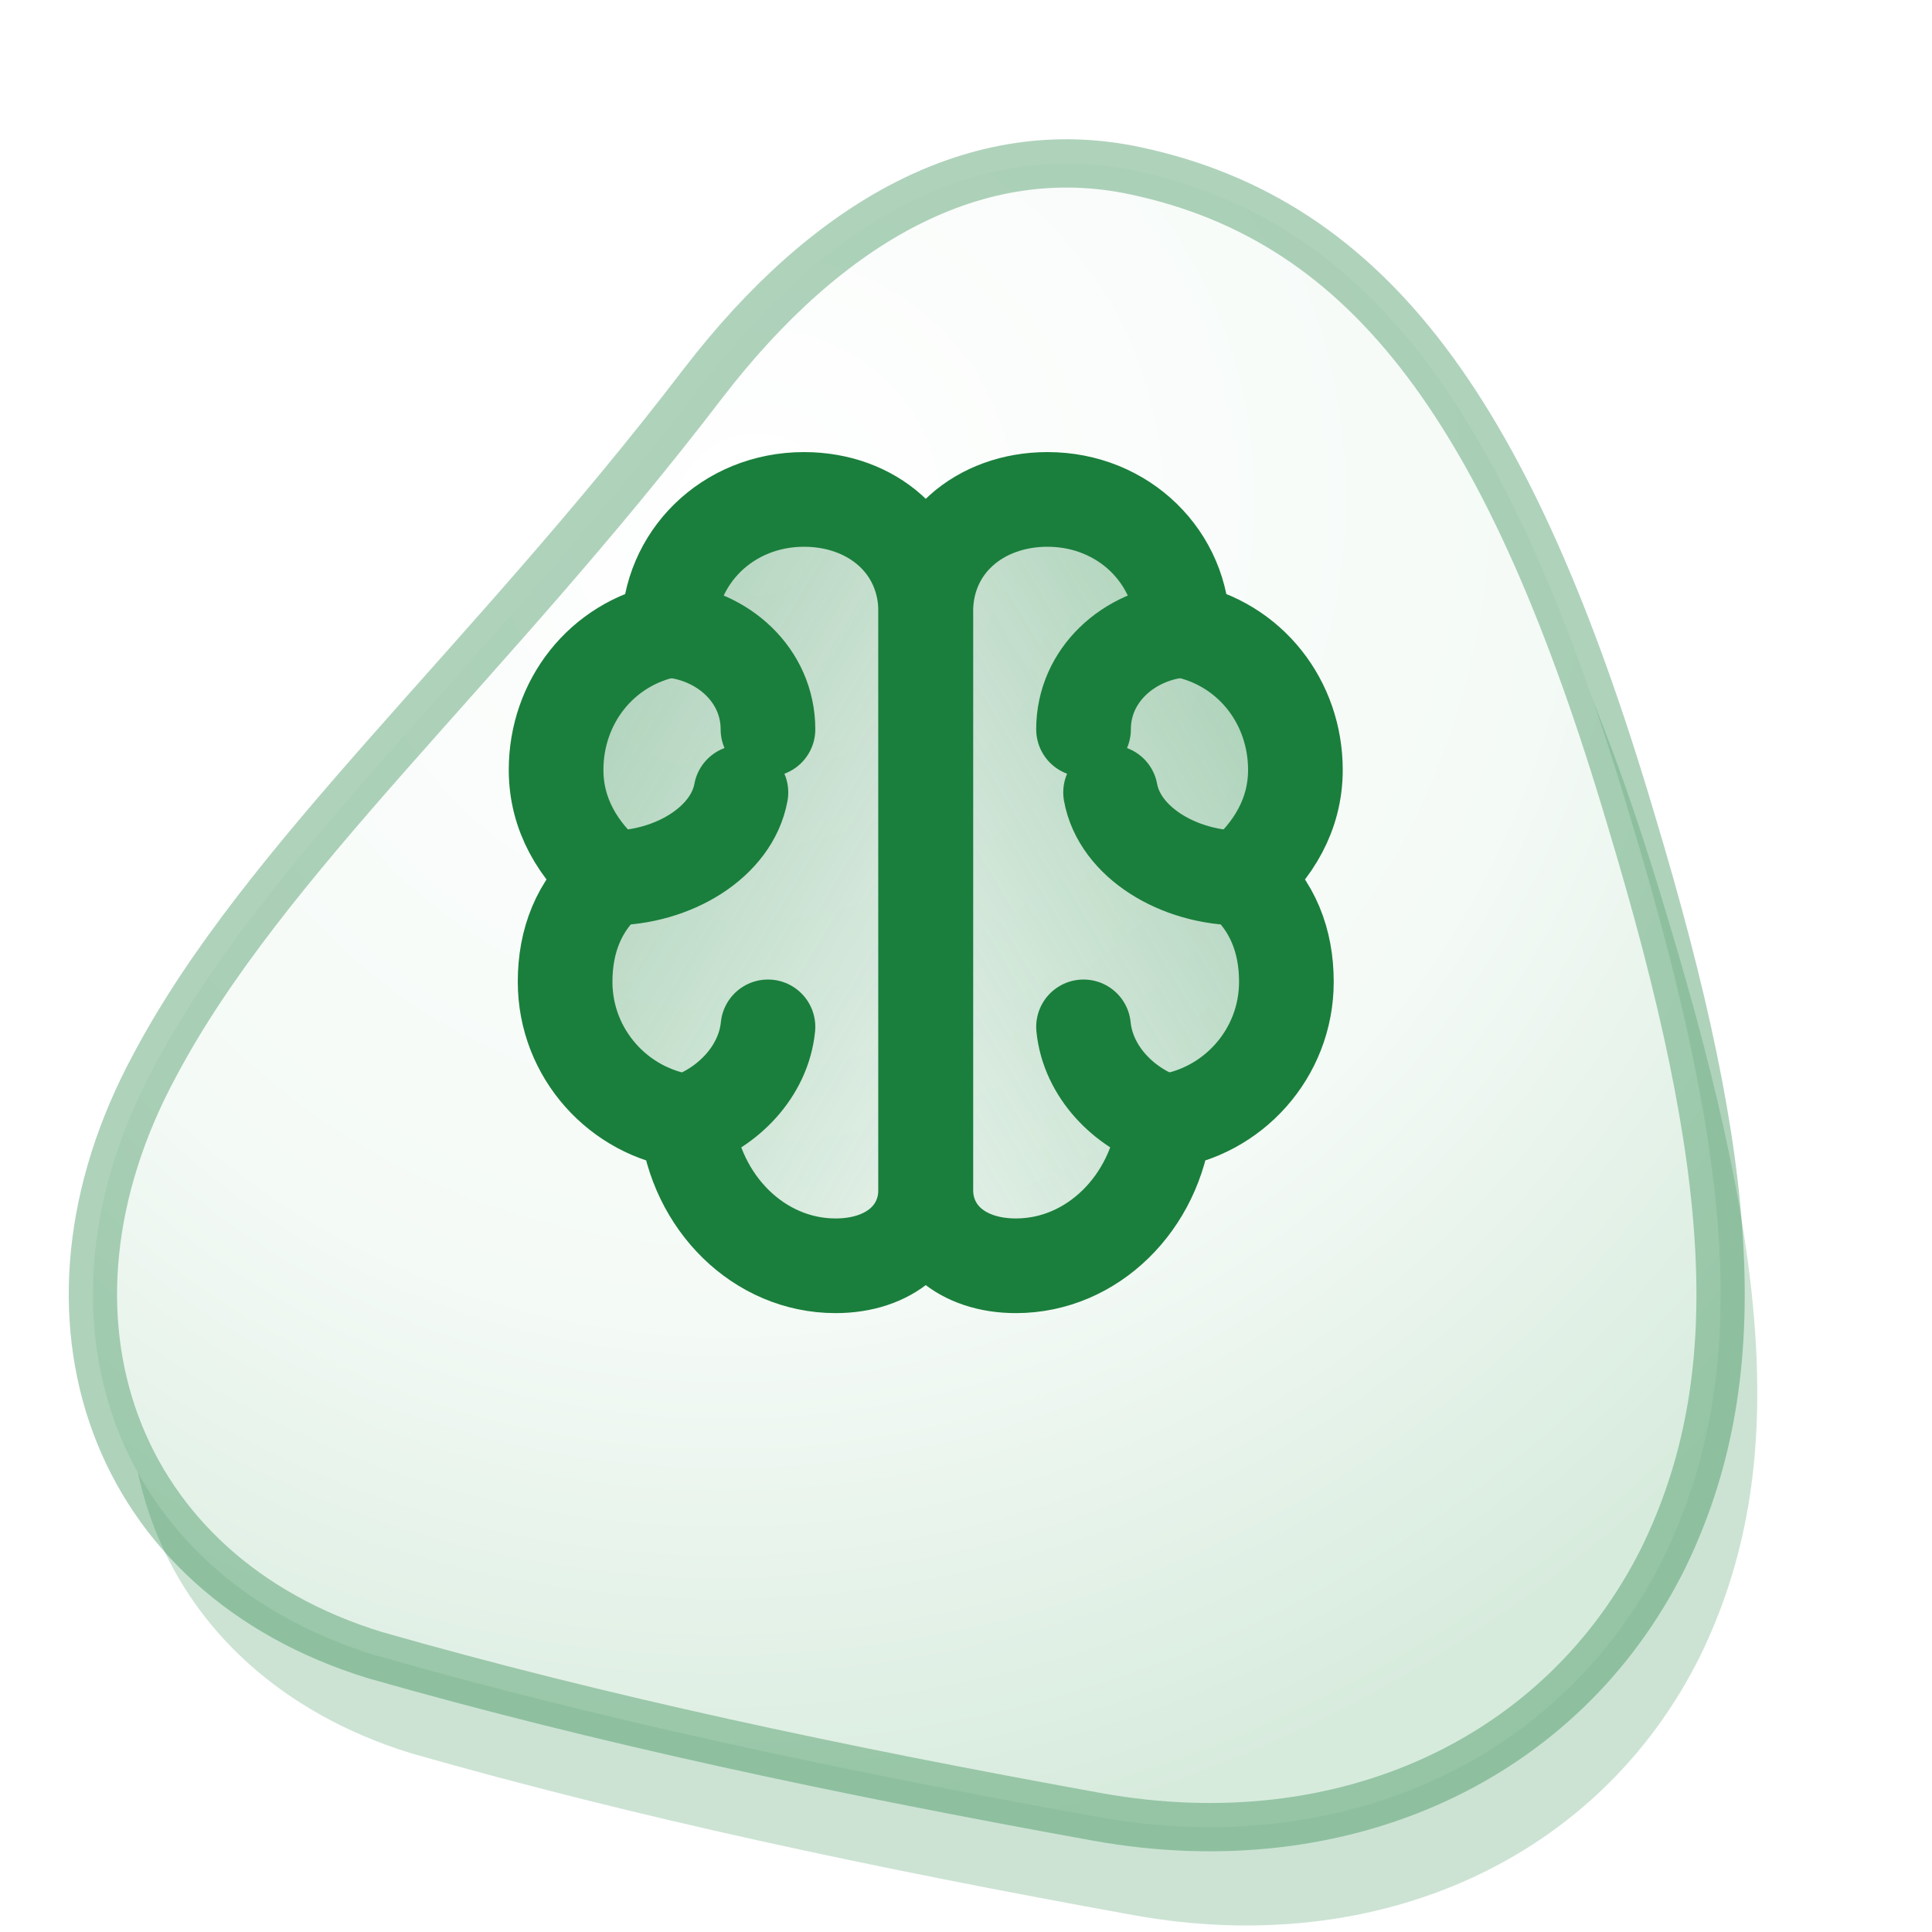
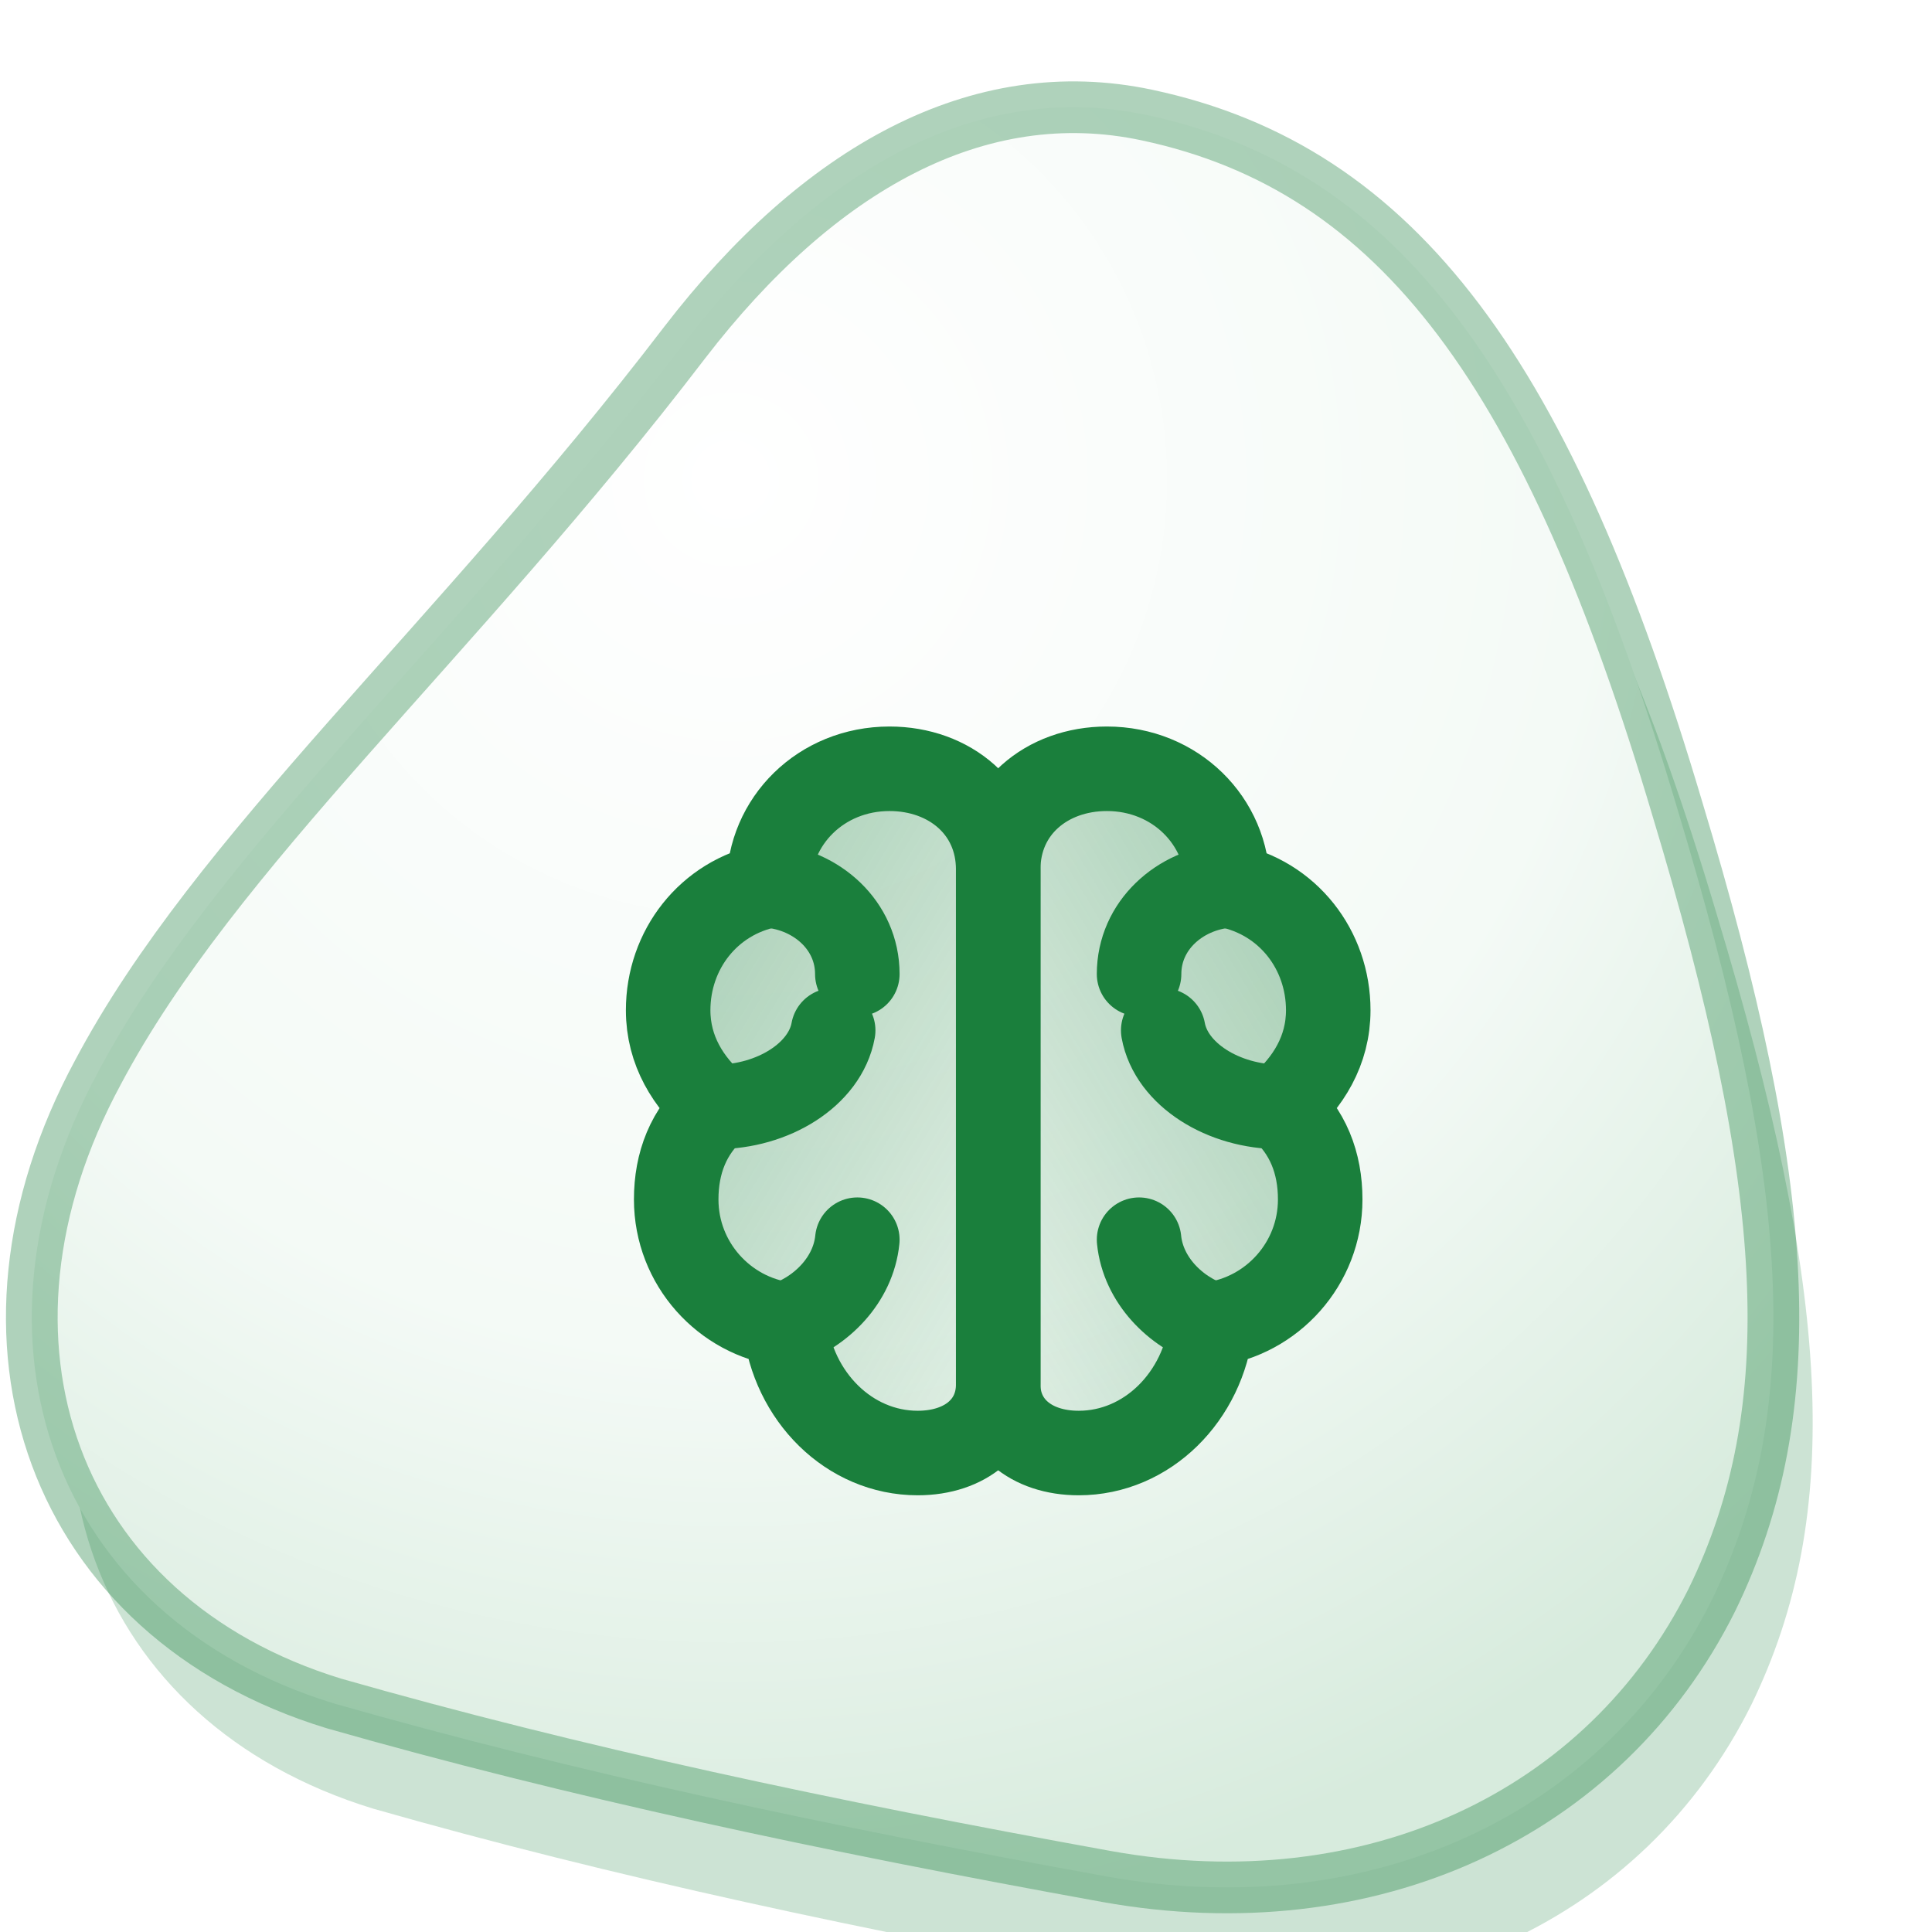
<svg xmlns="http://www.w3.org/2000/svg" viewBox="0 0 24 24" width="24" height="24" role="img" aria-hidden="true">
  <defs>
    <radialGradient id="l-brain" cx="0.3" cy="0.25" r="0.85">
      <stop offset="0" stop-color="#ffffff" />
      <stop offset="0.6" stop-color="#f4faf6" />
      <stop offset="1" stop-color="#d7ebdd" />
    </radialGradient>
    <linearGradient id="t-brain" x1="0.1" y1="0" x2="0.9" y2="1">
      <stop offset="0" stop-color="#1a7f3c" stop-opacity="0.38" />
      <stop offset="1" stop-color="#1a7f3c" stop-opacity="0.08" />
    </linearGradient>
  </defs>
-   <g transform="rotate(12 12 12)">
+   <g transform="rotate(12 12 12) translate(12 12) scale(1.07) translate(-12 -12)">
    <path d="M12 1.9C15 1.9 17.2 3.9 19.7 8.5C21.9 12.5 22.6 15 22 17.4C21.3 20.1 18.9 21.9 15.8 22C12.5 22.1 9.5 22.1 6.6 21.9C3.2 21.6 1.4 18.7 2.4 15.3C3.2 12.5 5.4 9.6 7.3 5.6C8.4 3.3 10 1.9 12 1.9Z" fill="#1a7f3c" fill-opacity="0.22" transform="translate(.7 1.1)" />
    <path d="M12 1.9C15 1.9 17.2 3.9 19.7 8.5C21.9 12.5 22.6 15 22 17.4C21.3 20.1 18.9 21.9 15.8 22C12.5 22.1 9.5 22.1 6.6 21.9C3.2 21.6 1.4 18.7 2.4 15.3C3.2 12.5 5.4 9.6 7.3 5.6C8.4 3.3 10 1.9 12 1.9Z" fill="url(#l-brain)" stroke="#1a7f3c" stroke-opacity="0.35" stroke-width=".6" />
  </g>
-   <g transform="translate(11.5 11.3) scale(.56) translate(-12 -12)">
+   <g id="glyph" transform="translate(12.4 13.8) scale(0.5) translate(-12 -11.4)">
    <path d="M12 5.4C12 3.9 10.8 2.9 9.3 2.9C7.6 2.9 6.3 4.2 6.3 5.8C4.8 6.1 3.8 7.4 3.8 8.9C3.8 9.9 4.3 10.7 5 11.3C4.3 11.9 4 12.7 4 13.6C4 15.2 5.2 16.5 6.7 16.7C6.9 18.5 8.3 19.9 10 19.9C11.2 19.9 12 19.2 12 18.2Z" fill="url(#t-brain)" stroke="#1a7f3c" stroke-width="2.1" stroke-linecap="round" stroke-linejoin="round" />
    <path d="M12 5.4C12 3.9 10.8 2.9 9.3 2.9C7.6 2.9 6.3 4.2 6.3 5.8C4.8 6.1 3.8 7.4 3.8 8.9C3.8 9.9 4.3 10.7 5 11.3C4.3 11.9 4 12.7 4 13.6C4 15.2 5.2 16.5 6.7 16.7C6.9 18.5 8.3 19.9 10 19.9C11.2 19.9 12 19.2 12 18.2Z" transform="matrix(-1 0 0 1 24 0)" fill="url(#t-brain)" stroke="#1a7f3c" stroke-width="2.1" stroke-linecap="round" stroke-linejoin="round" />
    <path d="M6.3 5.8C7.5 5.9 8.5 6.8 8.5 8M5 11.3C6.4 11.3 7.7 10.5 7.9 9.4M6.7 16.7C7.6 16.4 8.4 15.6 8.5 14.6" fill="none" stroke="#1a7f3c" stroke-width="2.1" stroke-linecap="round" stroke-linejoin="round" />
    <path d="M17.7 5.8C16.5 5.9 15.5 6.8 15.5 8M19 11.3C17.6 11.3 16.3 10.5 16.1 9.4M17.3 16.7C16.4 16.4 15.6 15.6 15.5 14.6" fill="none" stroke="#1a7f3c" stroke-width="2.1" stroke-linecap="round" stroke-linejoin="round" />
  </g>
</svg>
